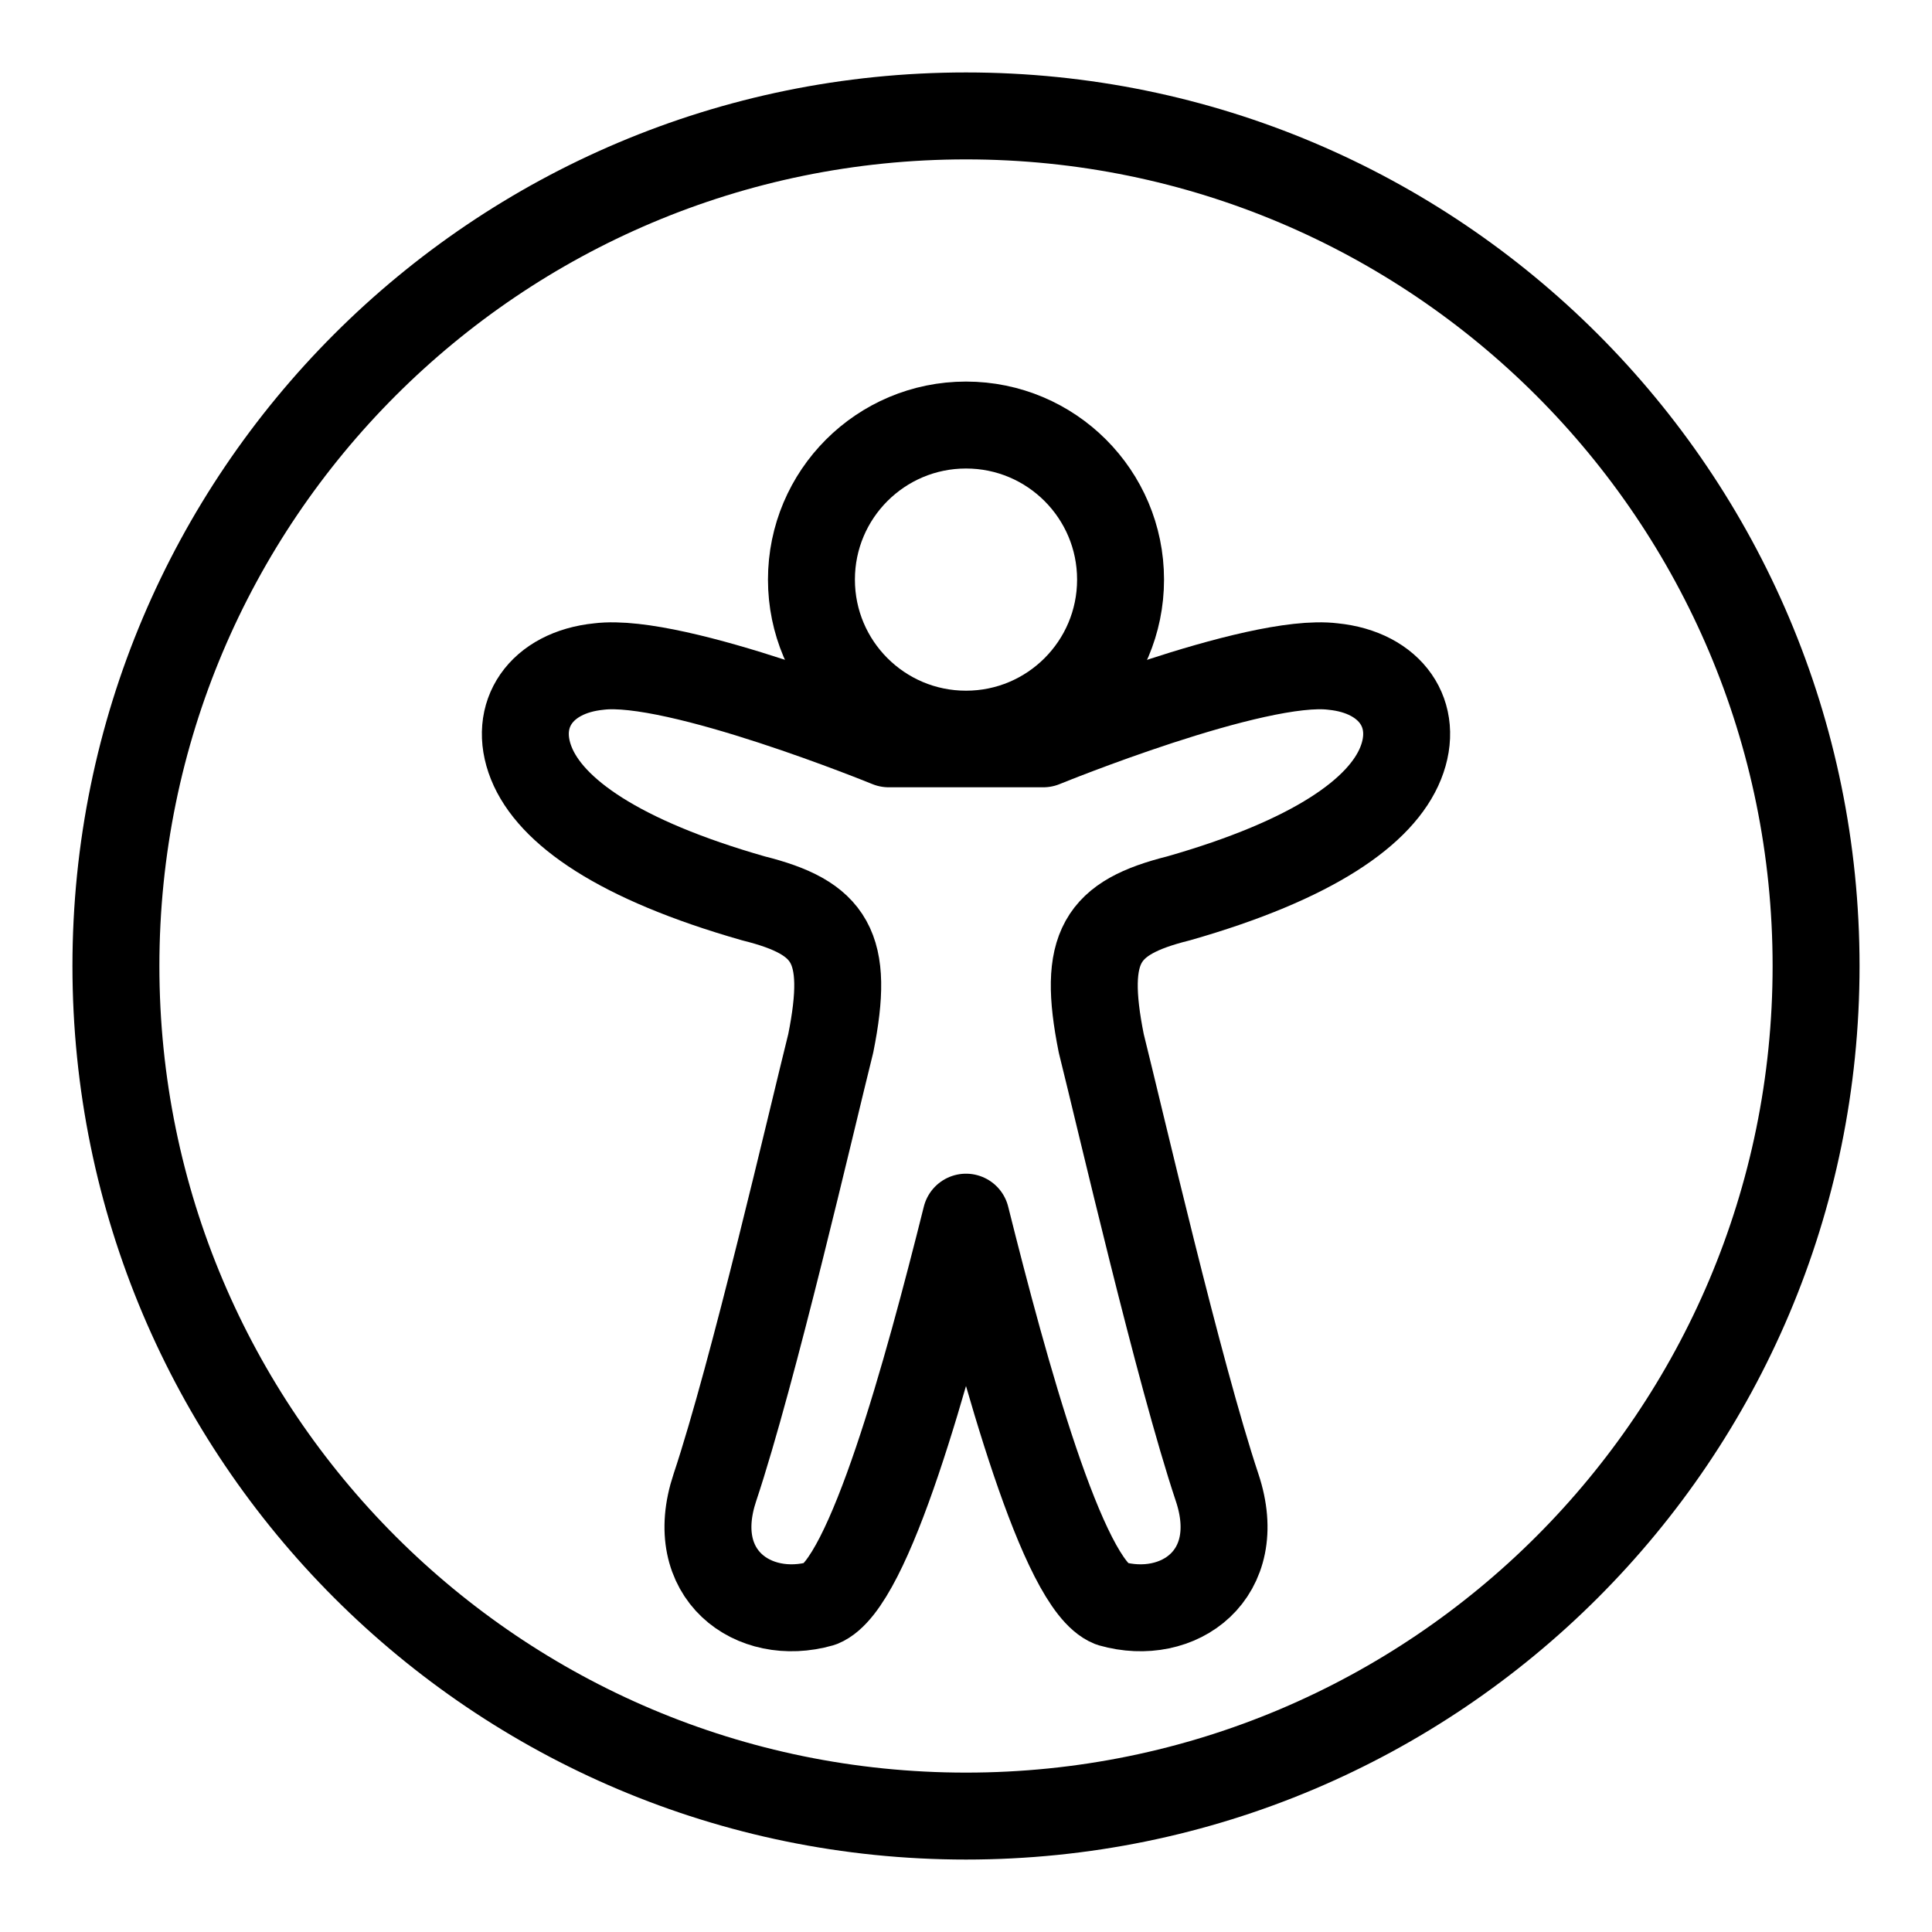
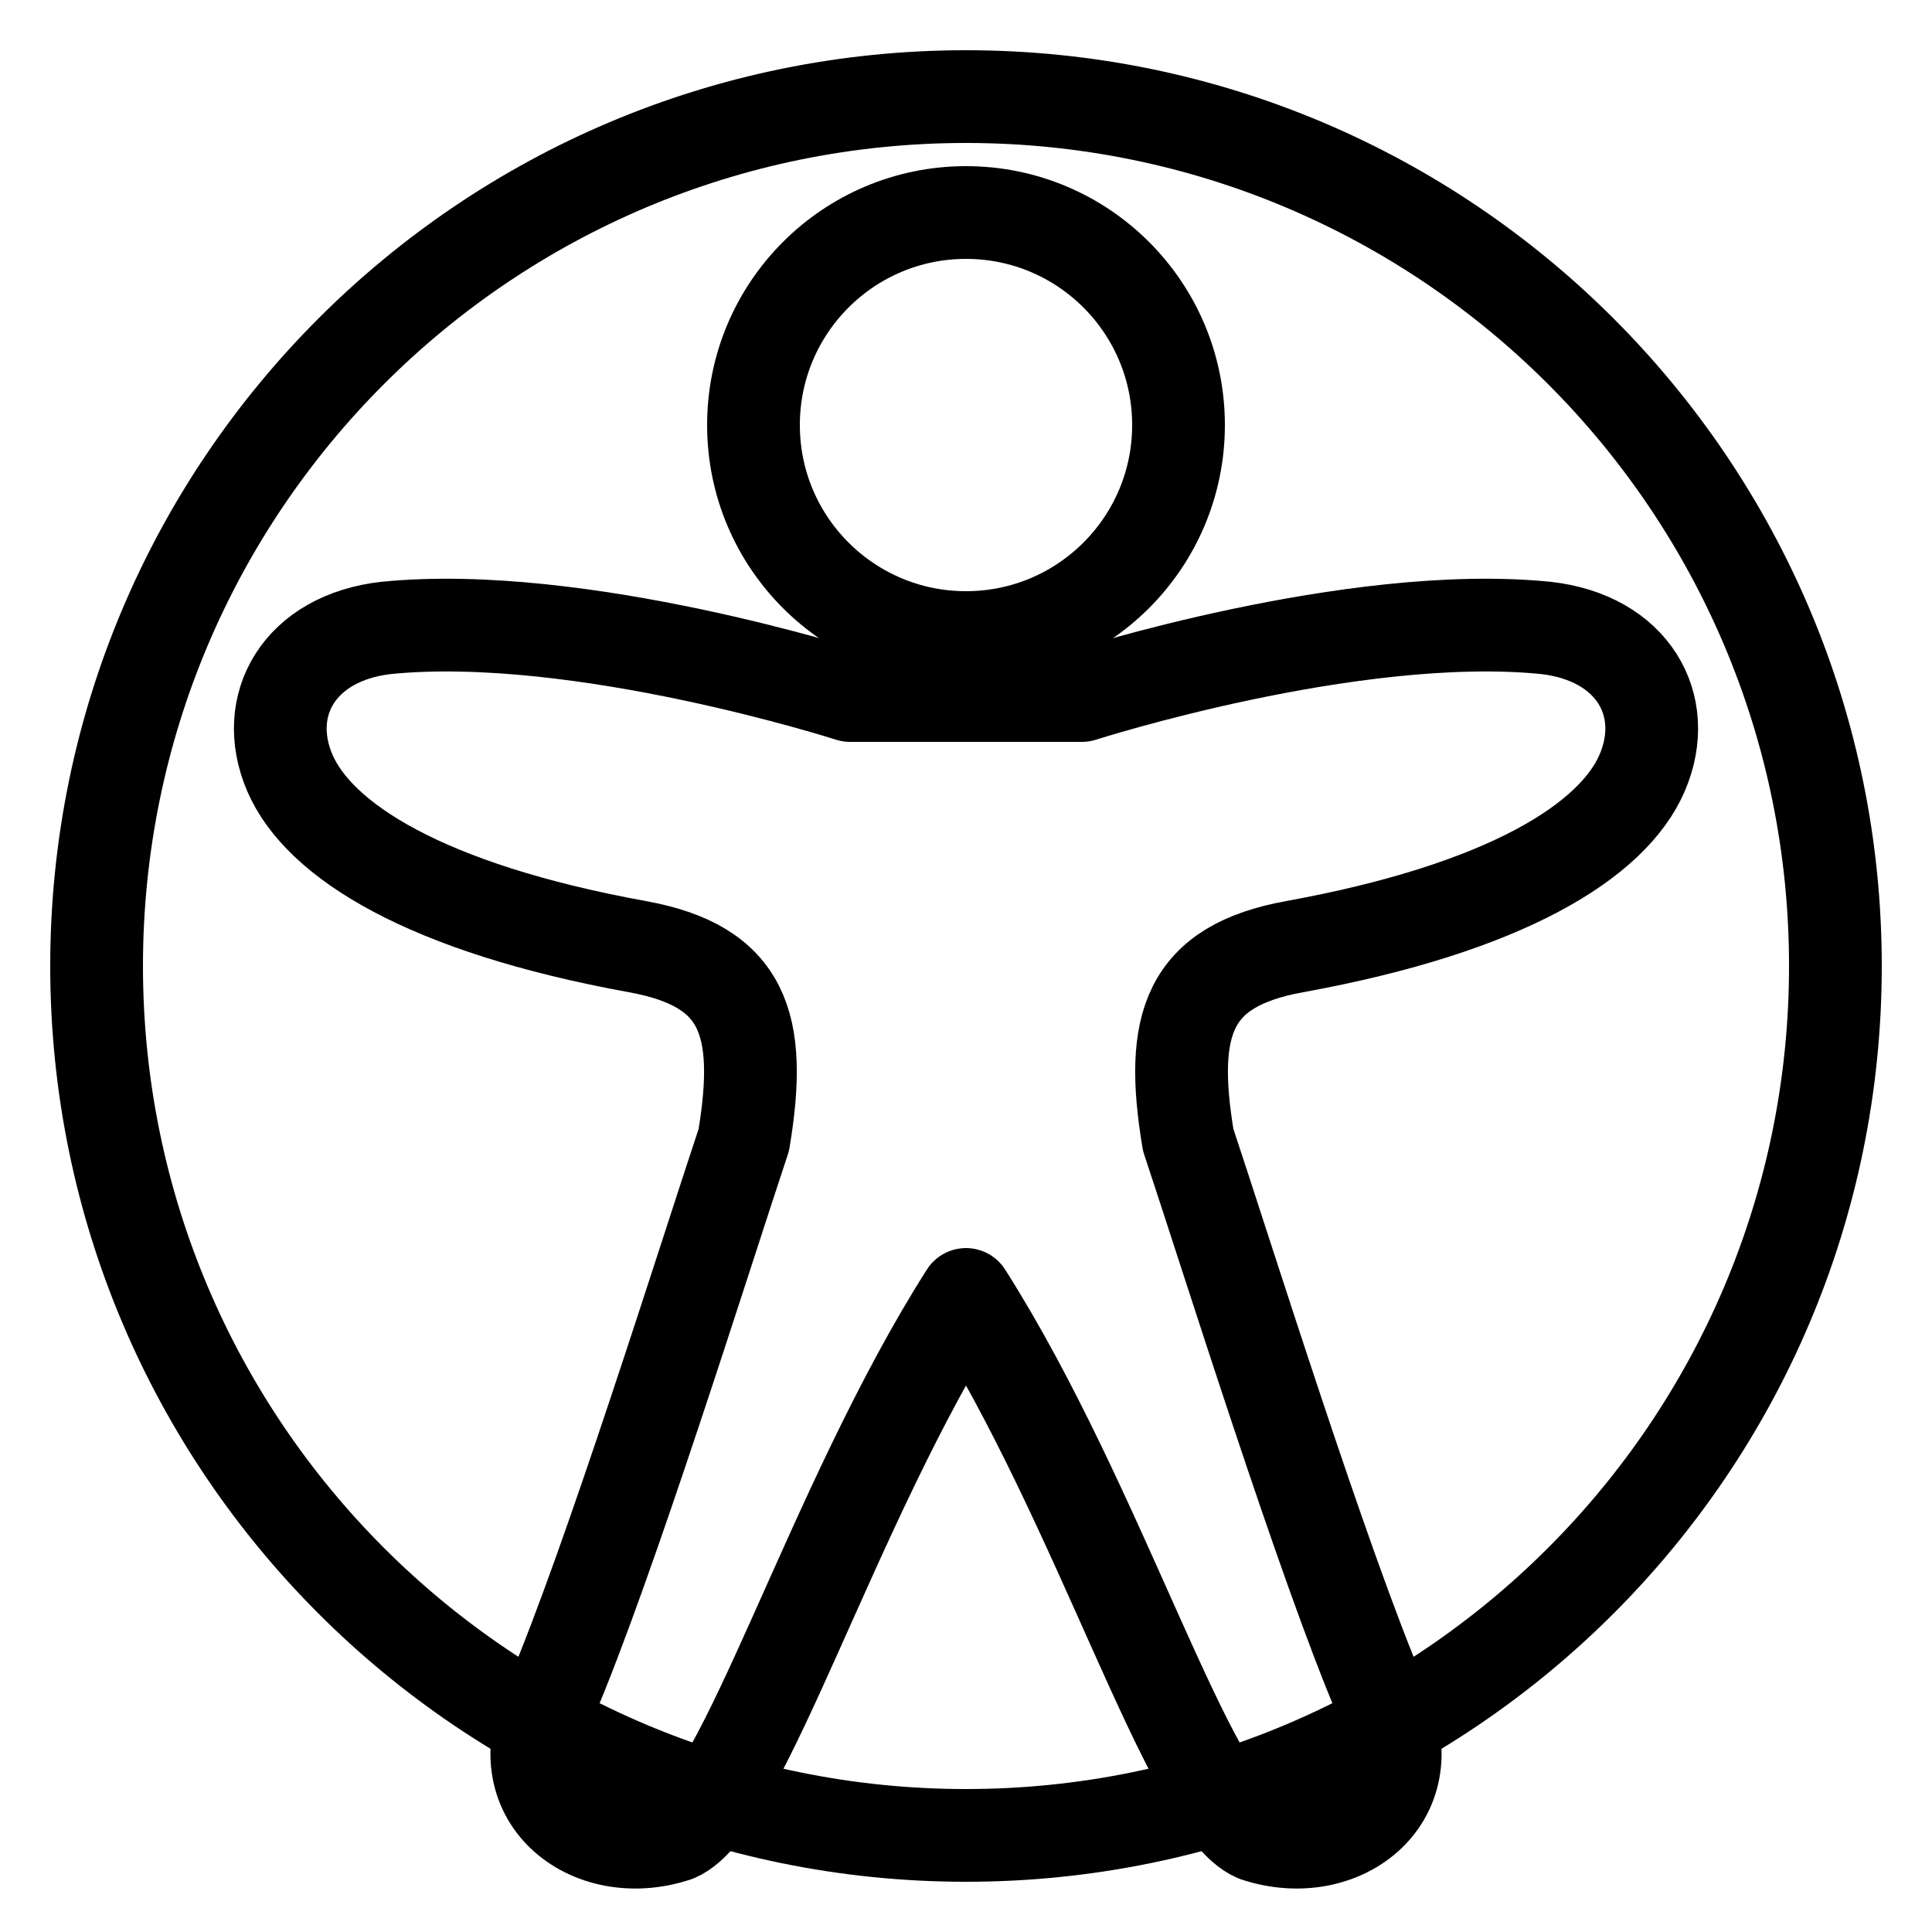
- <svg xmlns="http://www.w3.org/2000/svg" viewBox="0 0 100 100" fill="none" stroke="currentColor" stroke-width="4.5" stroke-linecap="round" stroke-linejoin="round">
-   <circle cx="50" cy="50" r="44" />
-   <circle cx="50" cy="30" r="8" />
-   <path d="M 46 38.5              C 46 38.5 35 34 31 34.5              C 28 34.8 26.5 37 27.5 39.5              C 28.5 42 32 44.5 39 46.5              C 43 47.5 44 49 43 54              C 42 58 39 71 37 77              C 35.5 81.5 39 84 42.5 83              C 45 82 48 71 50 63              C 52 71 55 82 57.5 83              C 61 84 64.5 81.5 63 77              C 61 71 58 58 57 54              C 56 49 57 47.5 61 46.5              C 68 44.5 71.5 42 72.5 39.5              C 73.5 37 72 34.8 69 34.5              C 65 34 54 38.5 54 38.5              Z" />
+ <svg xmlns="http://www.w3.org/2000/svg" viewBox="0 0 100 100" fill="none" stroke="currentColor" stroke-width="4.8" stroke-linecap="round" stroke-linejoin="round">
+   <circle cx="50" cy="50" r="45" />
+   <circle cx="50" cy="22" r="11" />
+   <path d="M 44 36              C 44 36 30 31.5 20 32.5              C 15.5 33 13.5 36.5 15 40              C 16.5 43.5 22 47 33 49              C 38.5 50 39.5 53 38.5 59              C 36.5 65 31.5 81 28.5 88              C 26 93 30.5 96.5 35 95              C 38.5 93.5 43 78 50 67              C 57 78 61.5 93.5 65 95              C 69.5 96.5 74 93 71.5 88              C 68.5 81 63.5 65 61.5 59              C 60.5 53 61.5 50 67 49              C 78 47 83.5 43.5 85 40              C 86.5 36.5 84.5 33 80 32.5              C 70 31.5 56 36 56 36              Z" />
</svg>
